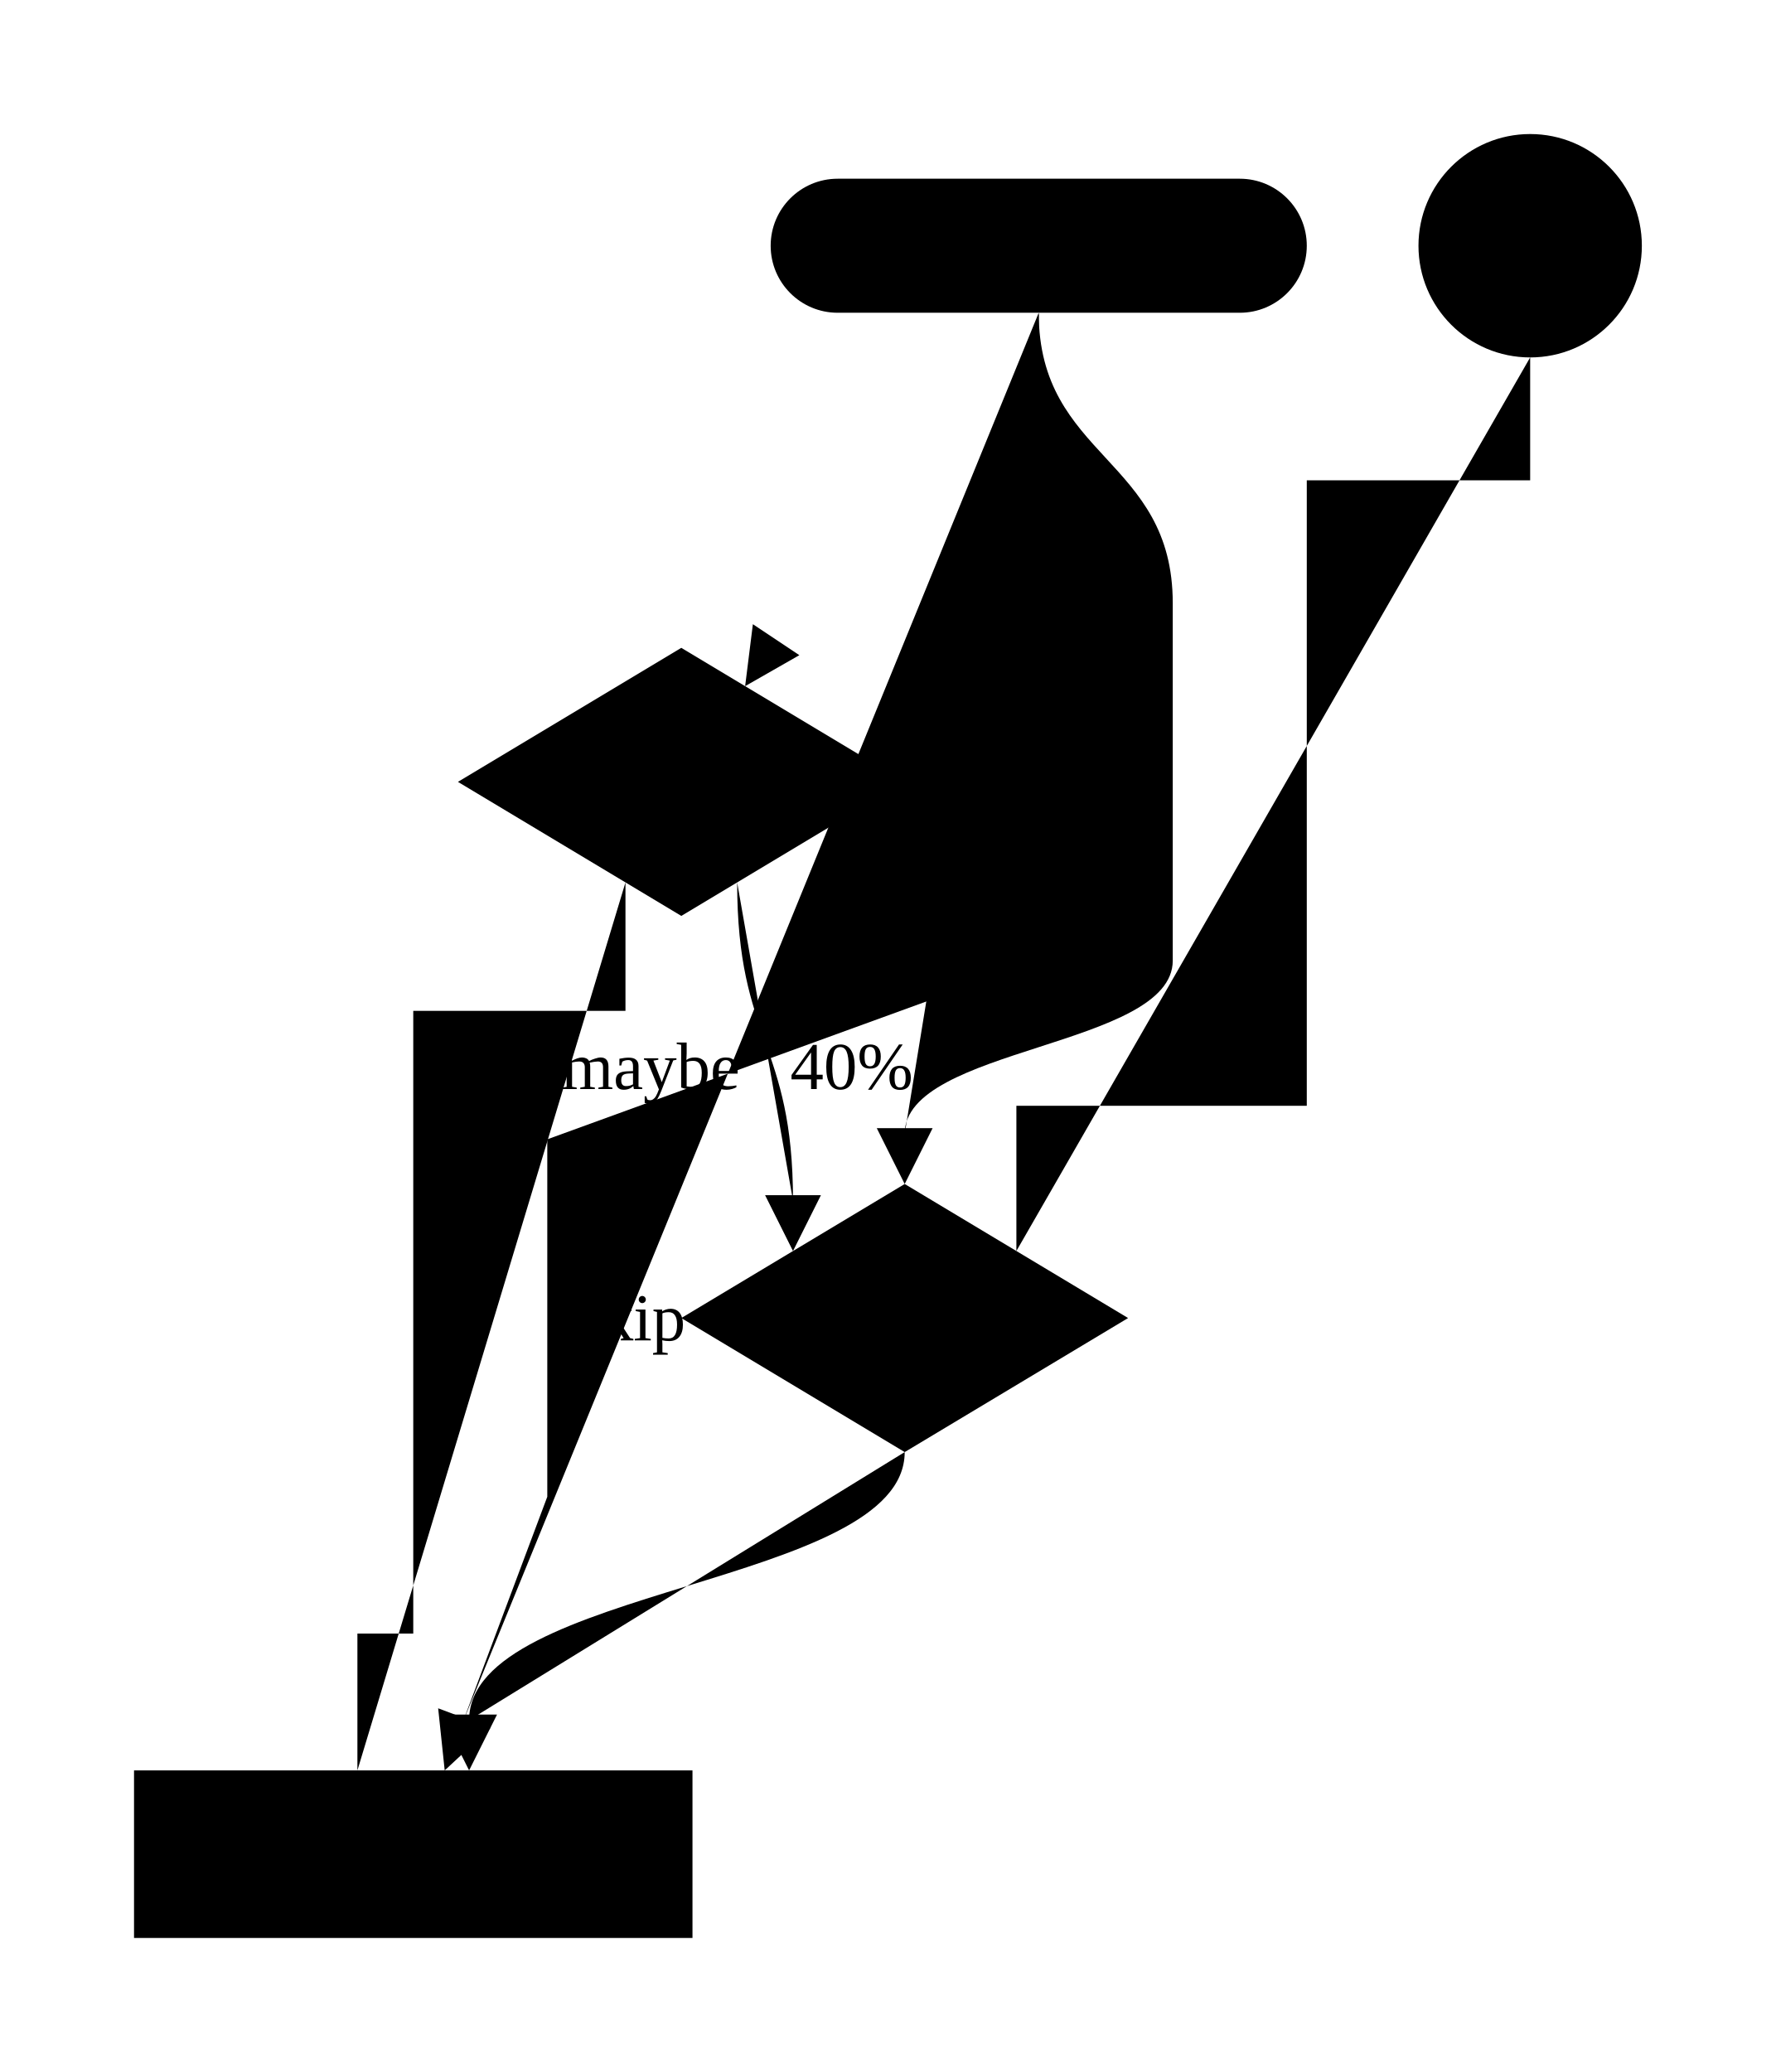
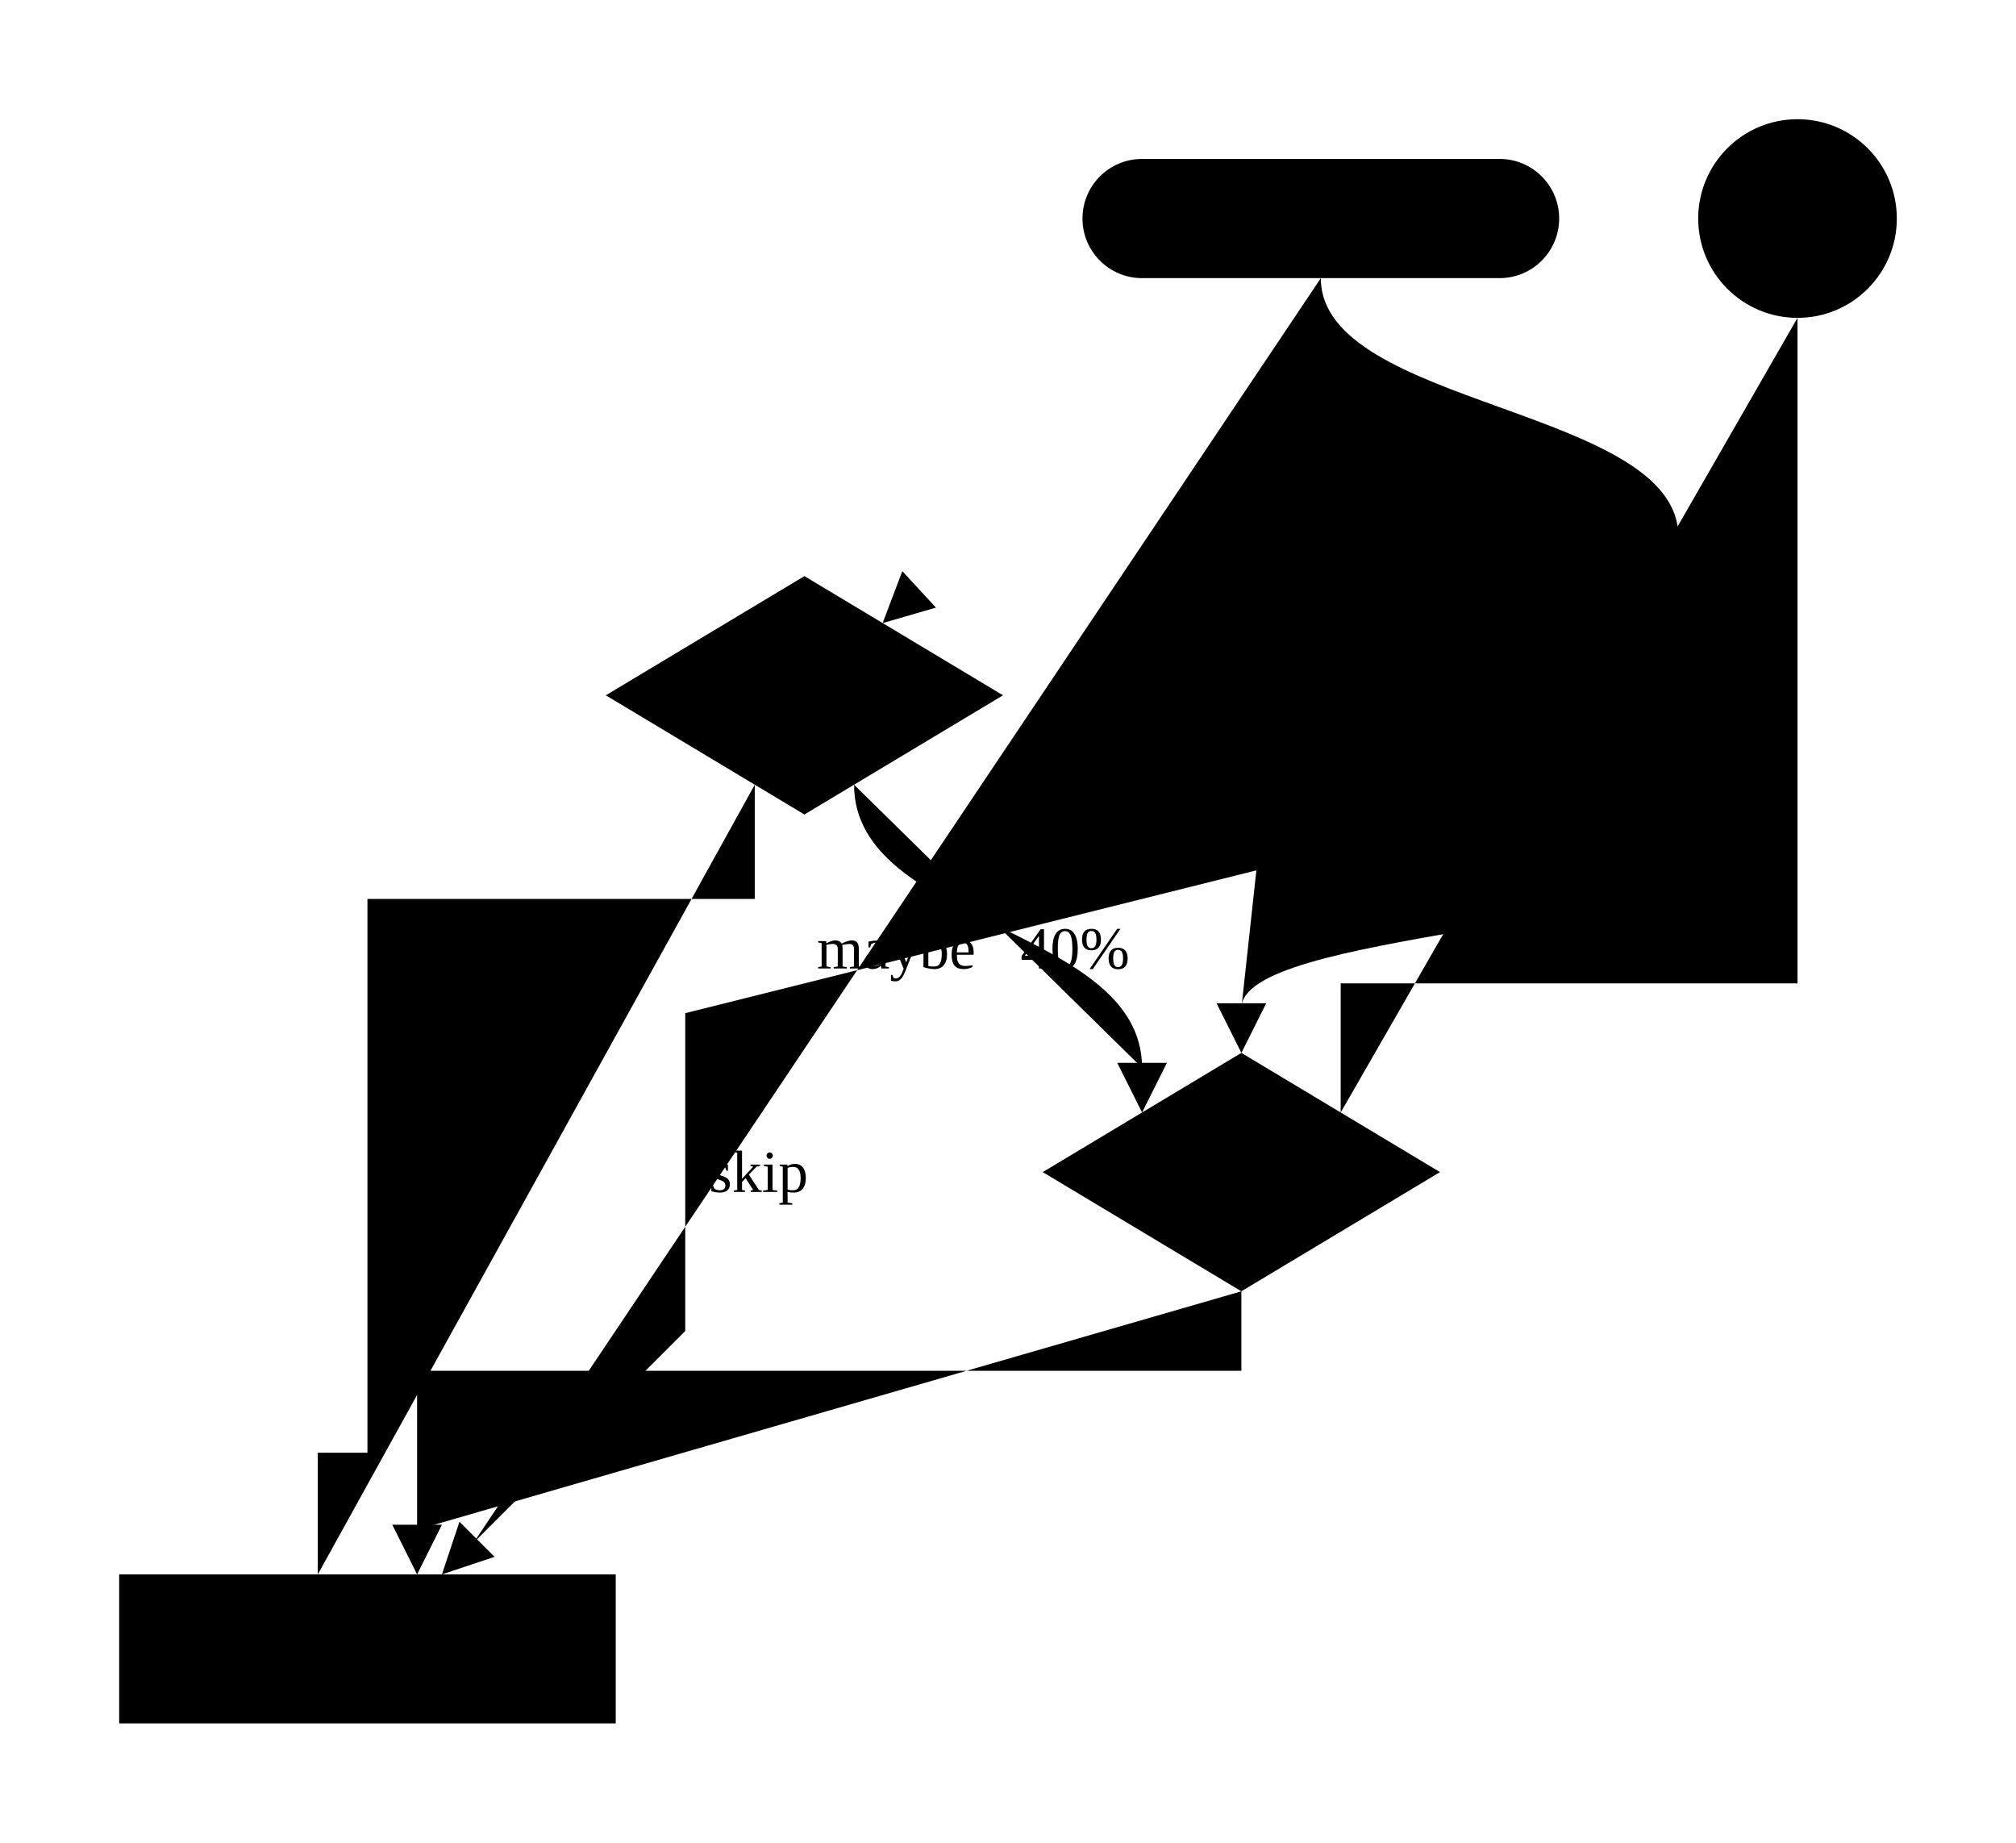
- <svg xmlns="http://www.w3.org/2000/svg" viewBox="38 -44 318 371" class="graphedwright" data-mode="view" role="img" aria-labelledby="graphedwright-title">
+ <svg xmlns="http://www.w3.org/2000/svg" viewBox="86 -44 406 371" class="graphedwright" data-mode="view" role="img" aria-labelledby="graphedwright-title">
  <defs>
    <marker id="arrow-0" class="arrowhead kind-to" viewBox="0 0 10 10" refX="1" refY="5" markerWidth="10" markerHeight="10" markerUnits="userSpaceOnUse" orient="auto-start-reverse">
      <path d="M 0 0 L 10 5 L 0 10 z" />
    </marker>
    <marker id="arrow-1" class="arrowhead kind-outcome" viewBox="0 0 10 10" refX="1" refY="5" markerWidth="10" markerHeight="10" markerUnits="userSpaceOnUse" orient="auto-start-reverse">
      <path d="M 0 0 L 10 5 L 0 10 z" />
    </marker>
  </defs>
  <g class="containers" />
  <g class="edges">
    <g class="edge kind-to" id="e1" data-kind="to" data-from="s" data-to="d1">
-       <path d="M 216 12 L 176.42 71.37" stroke-width="1.5" marker-end="url(#arrow-0)" />
+       <path d="M 339 12 L 270.37 75.35" stroke-width="1.5" marker-end="url(#arrow-0)" />
    </g>
    <g class="edge kind-outcome" id="e2" data-kind="outcome" data-from="d1" data-to="d2">
-       <path d="M 170 114 C 170 142.5, 180 142.5, 180 171" stroke-width="1" marker-end="url(#arrow-1)" />
-       <text class="label" x="170.5" y="151" text-anchor="end">maybe</text>
-       <text class="annotation" x="179.5" y="151" text-anchor="start">40%</text>
+       <path d="M 258 114 C 258 142.5, 316 142.5, 316 171" stroke-width="1" marker-end="url(#arrow-1)" />
+       <text class="label" x="282.5" y="151" text-anchor="end">maybe</text>
+       <text class="annotation" x="291.5" y="151" text-anchor="start">40%</text>
    </g>
    <g class="edge kind-outcome" id="e3" data-kind="outcome" data-from="d2" data-to="l">
-       <path d="M 200 216 C 200 240, 122 240, 122 264" stroke-width="1" marker-end="url(#arrow-1)" />
+       <path d="M 336 216 L 336 232 L 170 232 L 170 264" stroke-width="1" marker-end="url(#arrow-1)" />
    </g>
    <g class="edge kind-to" id="e4" data-kind="to" data-from="s" data-to="l">
-       <path d="M 224 12 L 224 64 L 224 128 L 136 160 L 136 224 L 120.79 264.57" stroke-width="1.5" marker-end="url(#arrow-0)" />
-       <text class="label" x="140.75" y="196" text-anchor="start">skip</text>
+       <path d="M 352 12 L 352 64 L 352 128 L 224 160 L 224 224 L 181.36 266.64" stroke-width="1.5" marker-end="url(#arrow-0)" />
+       <text class="label" x="228.75" y="196" text-anchor="start">skip</text>
    </g>
    <g class="edge kind-outcome" id="e5" data-kind="outcome" data-from="s" data-to="d2">
-       <path d="M 224 12 C 224 38, 248 38, 248 64 L 248 128 C 248 143.5, 200 143.5, 200 159" stroke-width="1" marker-end="url(#arrow-1)" />
+       <path d="M 352 12 C 352 38, 424 38, 424 64 L 424 128 C 424 143.5, 336 143.5, 336 159" stroke-width="1" marker-end="url(#arrow-1)" />
    </g>
    <g class="edge kind-wire" id="e6" data-kind="wire" data-from="r" data-to="d2">
-       <path d="M 312 20 V 42 H 272 V 64 L 272 128 V 154 H 220 V 180" stroke-width="1.5" />
+       <path d="M 448 20 L 448 64 L 448 128 V 154 H 356 V 180" stroke-width="1.5" />
    </g>
    <g class="edge kind-wire" id="e7" data-kind="wire" data-from="d1" data-to="l">
-       <path d="M 150 114 V 137 H 112 V 160 L 112 224 V 248.5 H 102 V 273" stroke-width="1.5" />
+       <path d="M 238 114 V 137 H 160 V 160 L 160 224 V 248.5 H 150 V 273" stroke-width="1.5" />
    </g>
  </g>
  <g class="vertices">
-     <g class="vertex kind-source unplaced" id="s" data-kind="source" transform="translate(224 0)">
+     <g class="vertex kind-source unplaced" id="s" data-kind="source" transform="translate(352 0)">
      <rect class="shape" x="-48" y="-12" width="96" height="24" rx="12" />
      <text class="label" x="0" y="4" text-anchor="middle">s</text>
    </g>
-     <g class="vertex kind-round_thing unplaced" id="r" data-kind="round thing" transform="translate(312 0)">
+     <g class="vertex kind-round_thing unplaced" id="r" data-kind="round thing" transform="translate(448 0)">
      <ellipse class="shape" cx="0" cy="0" rx="20" ry="20" />
      <text class="label" x="0" y="4" text-anchor="middle">r</text>
    </g>
-     <g class="vertex kind-decision unplaced" id="d1" data-kind="decision" transform="translate(160 96)">
+     <g class="vertex kind-decision unplaced" id="d1" data-kind="decision" transform="translate(248 96)">
      <polygon class="shape" points="0 -24 40 0 0 24 -40 0" />
      <text class="label" x="0" y="4" text-anchor="middle">d1</text>
    </g>
-     <g class="vertex kind-decision unplaced" id="d2" data-kind="decision" transform="translate(200 192)">
+     <g class="vertex kind-decision unplaced" id="d2" data-kind="decision" transform="translate(336 192)">
      <polygon class="shape" points="0 -24 40 0 0 24 -40 0" />
      <text class="label" x="0" y="4" text-anchor="middle">d2</text>
    </g>
-     <g class="vertex kind-leaf unplaced" id="l" data-kind="leaf" transform="translate(112 288)">
+     <g class="vertex kind-leaf unplaced" id="l" data-kind="leaf" transform="translate(160 288)">
      <rect class="shape" x="-50" y="-15" width="100" height="30" />
      <text class="label" x="0" y="4" text-anchor="middle">l</text>
    </g>
  </g>
  <g class="overlay" />
</svg>
